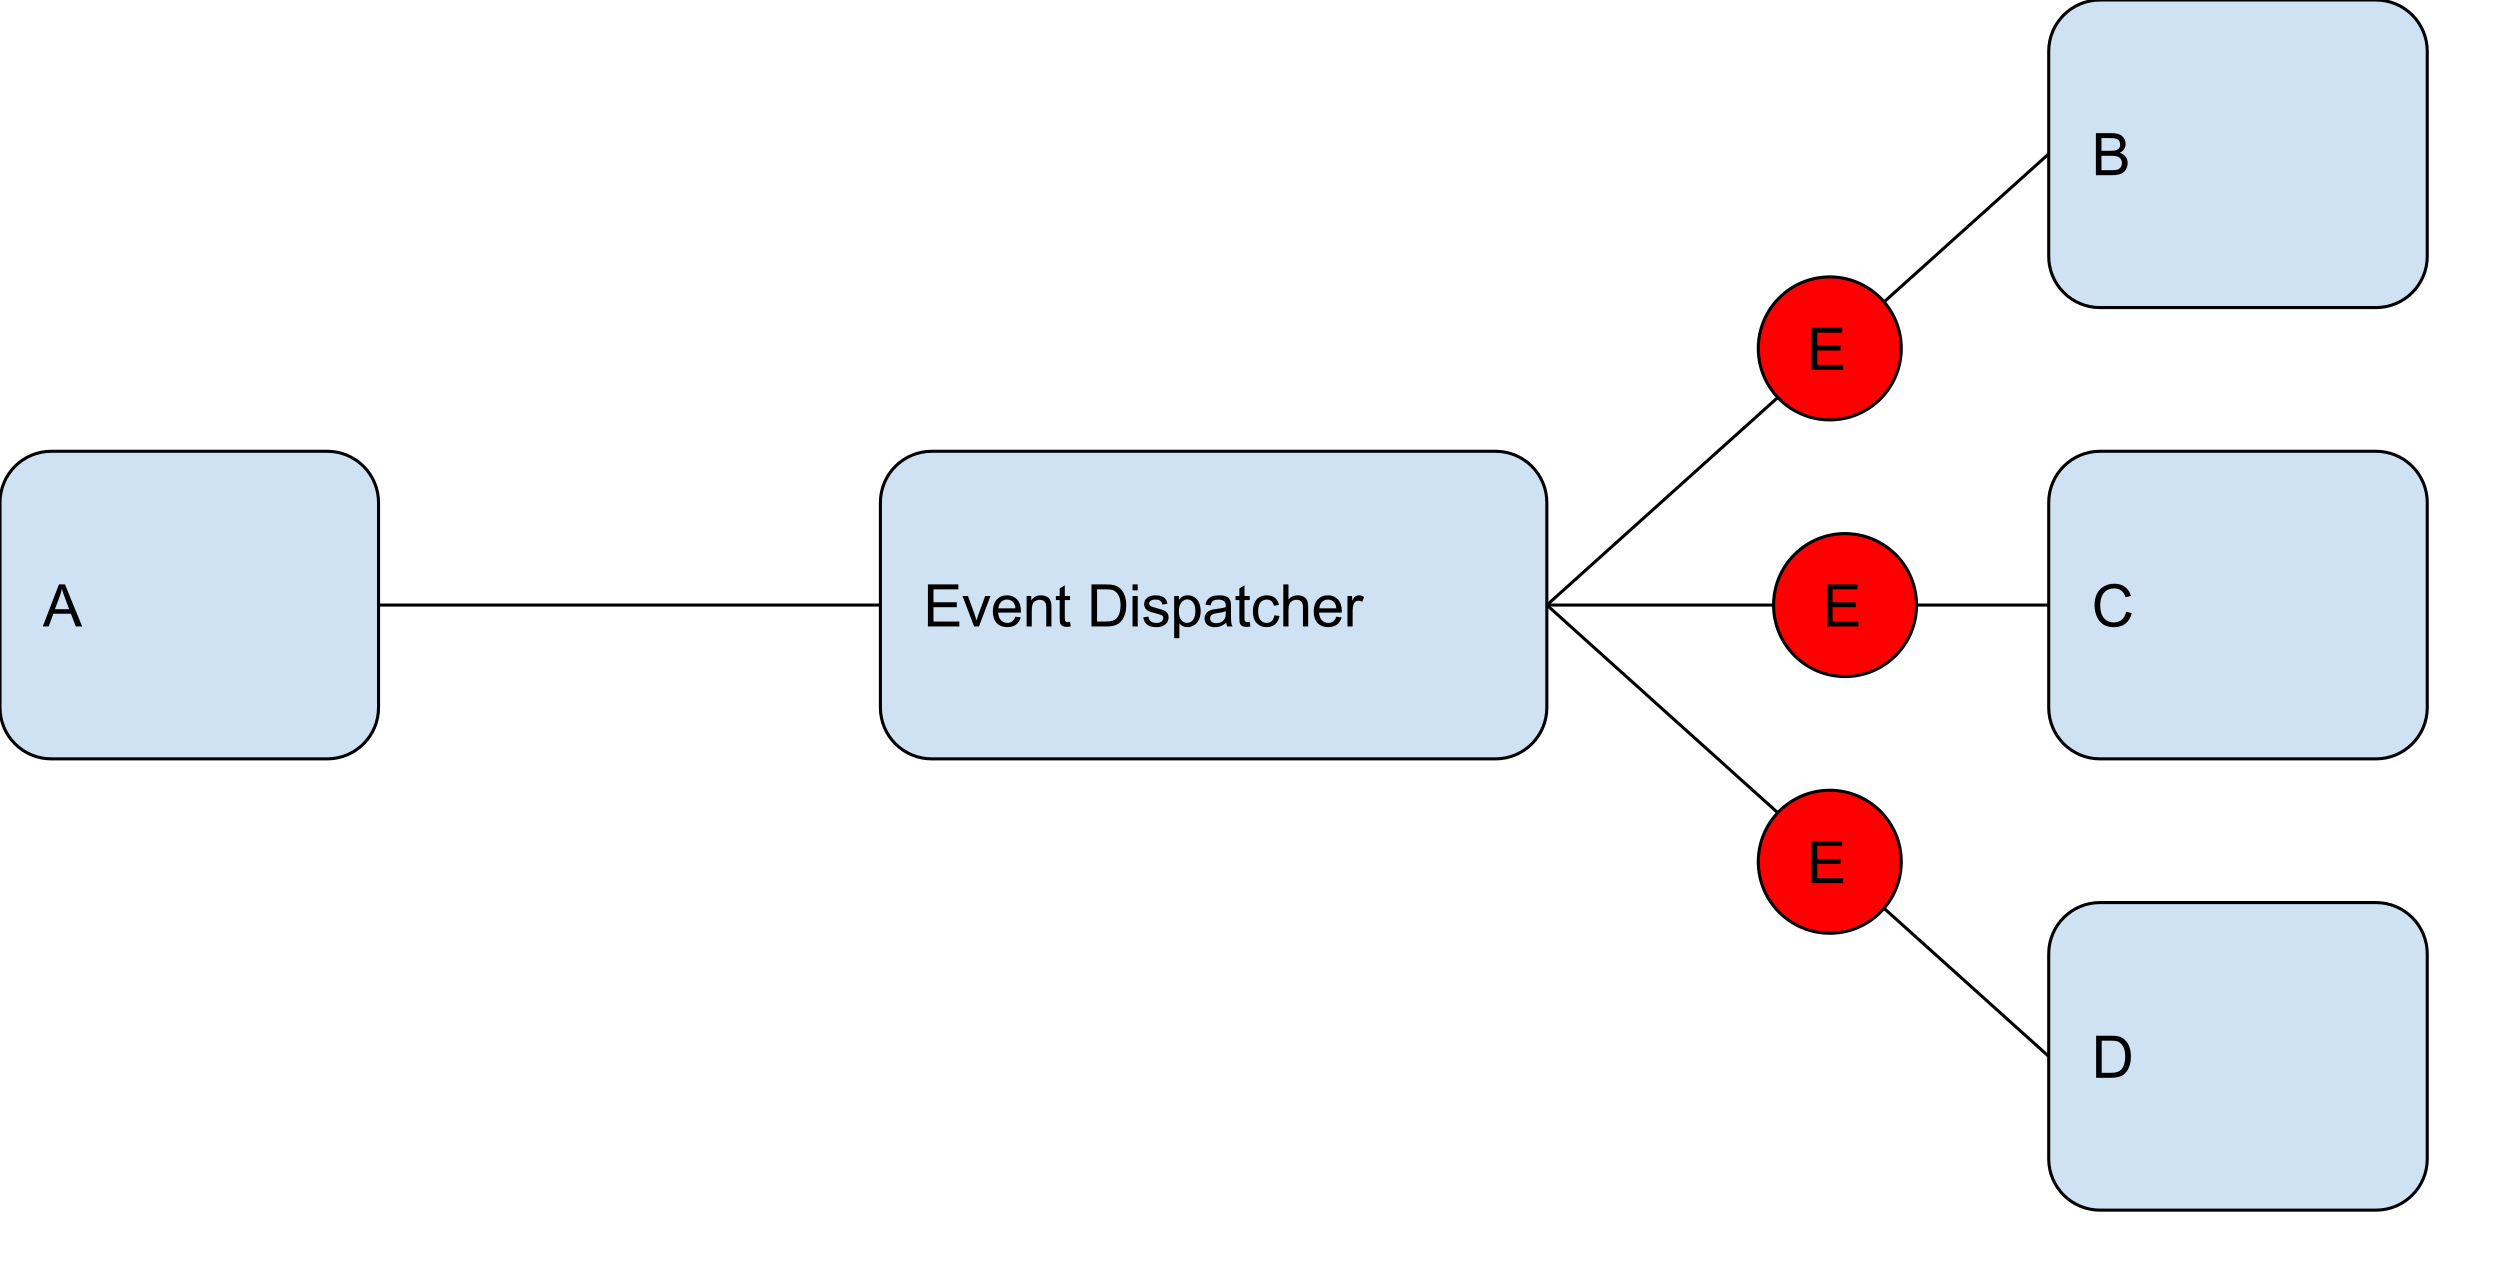
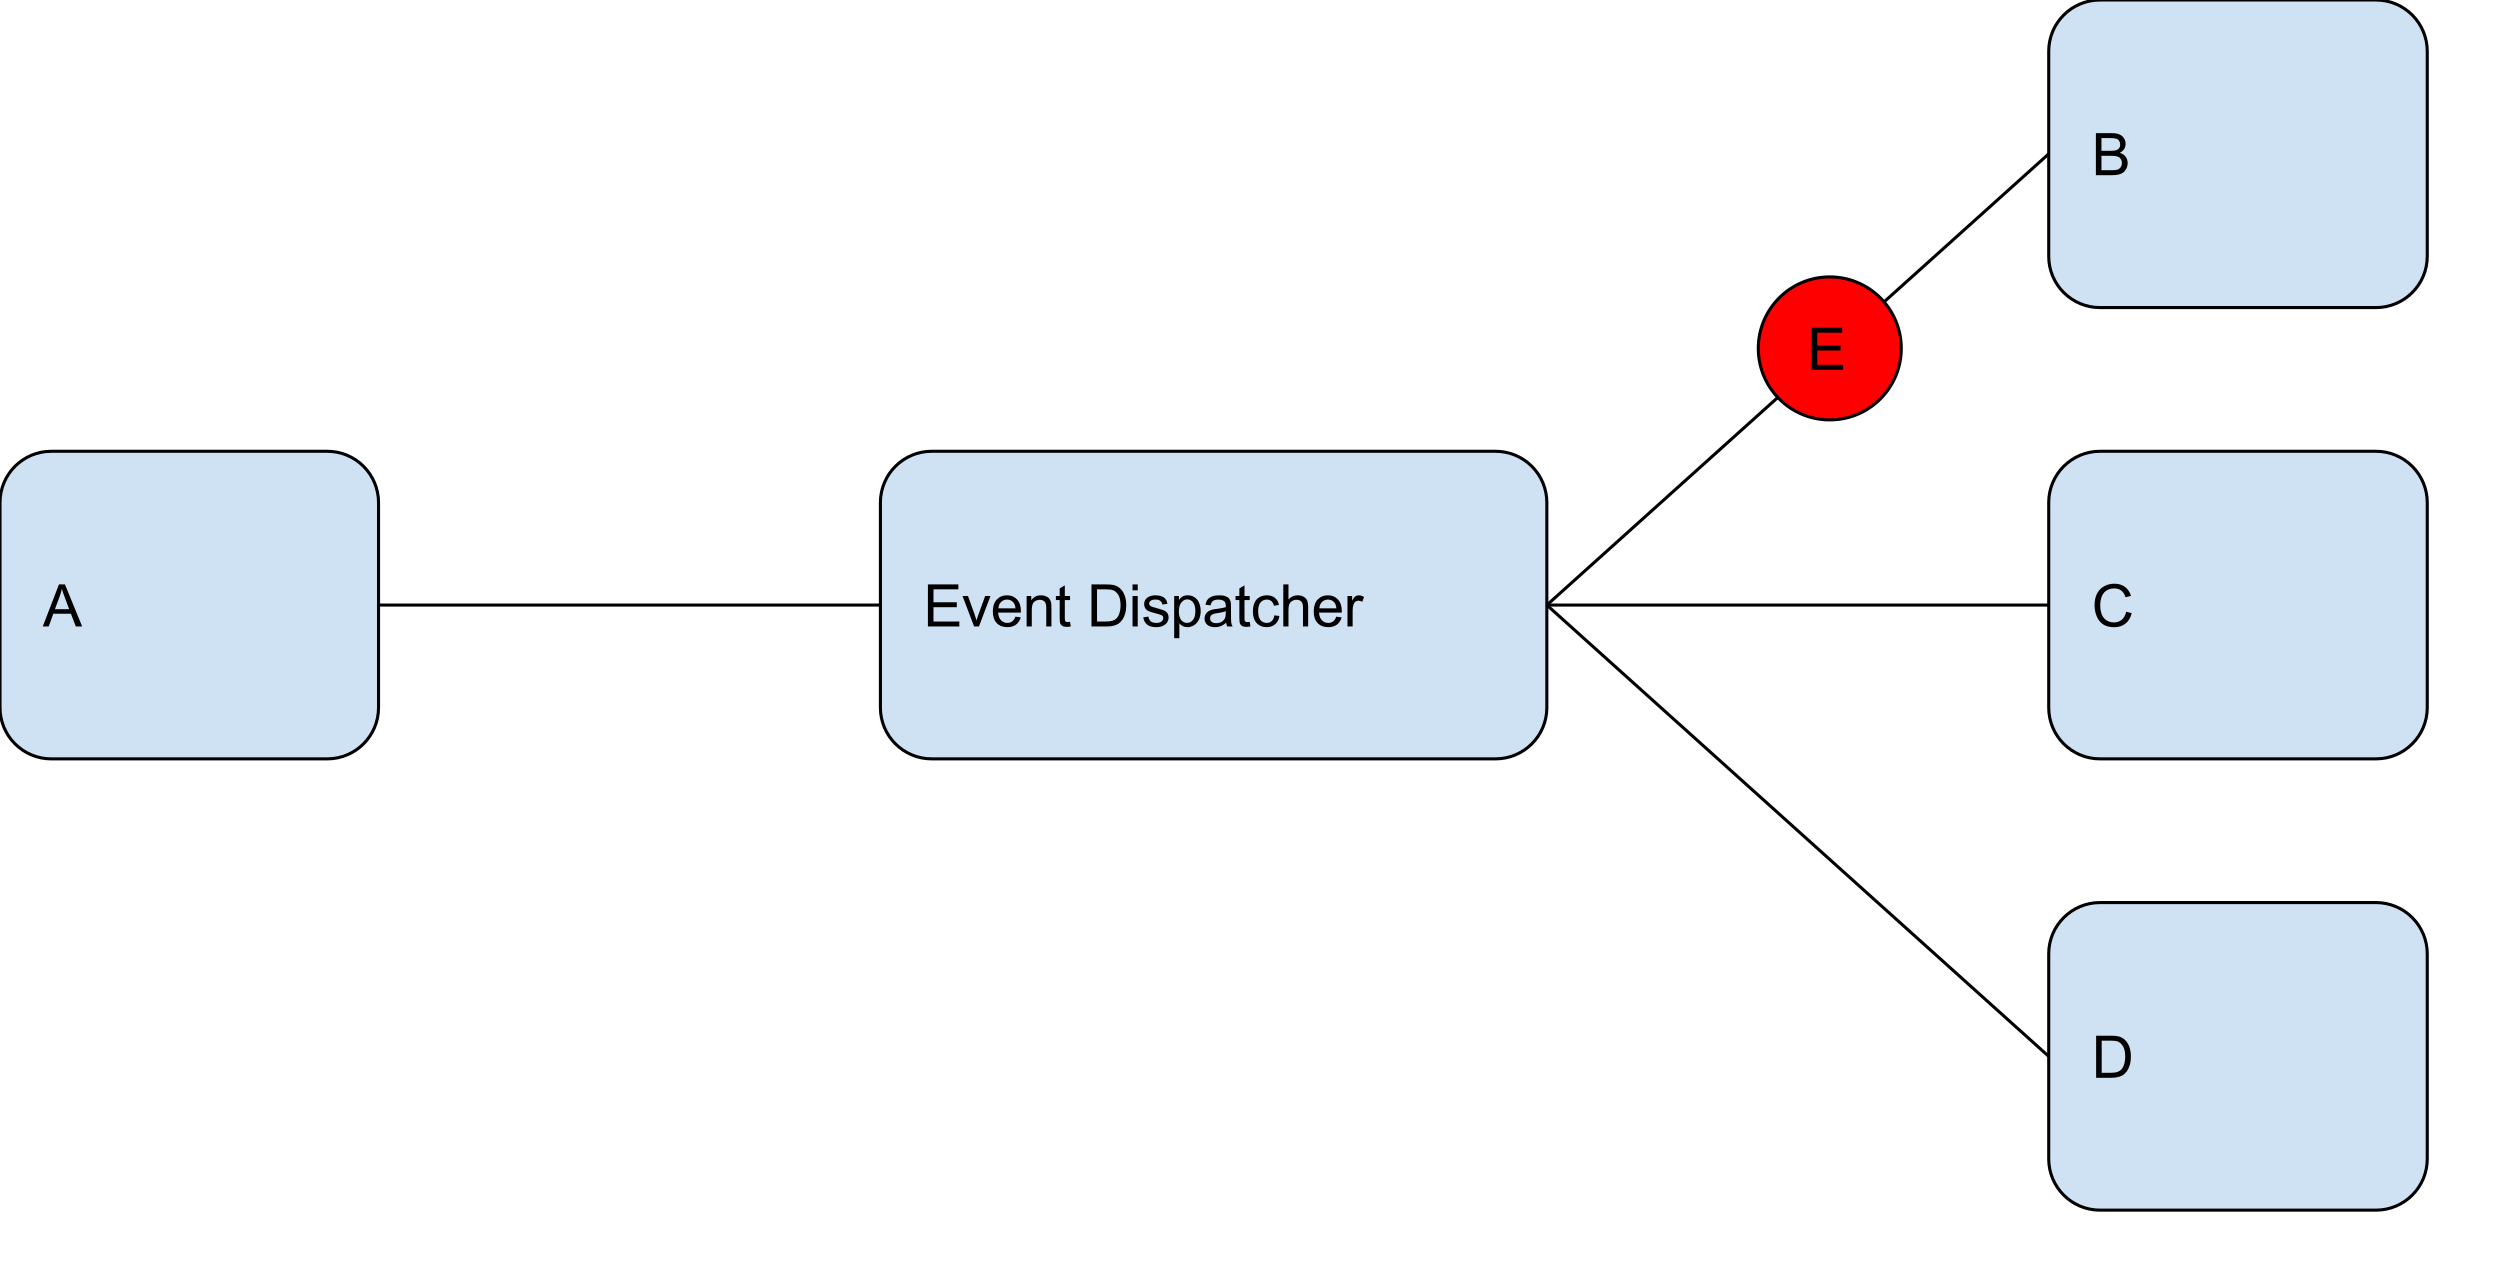
<svg xmlns="http://www.w3.org/2000/svg" version="1.1" viewBox="0.0 0.0 807.929 411.612" fill="none" stroke="none" stroke-linecap="square" stroke-miterlimit="10">
  <clipPath id="p.0">
    <path d="m0 0l807.929 0l0 411.612l-807.929 0l0 -411.612z" clip-rule="nonzero" />
  </clipPath>
  <g clip-path="url(#p.0)">
    <path fill="#000000" fill-opacity="0.0" d="m0 0l807.929 0l0 411.612l-807.929 0z" fill-rule="nonzero" />
    <path fill="#cfe2f3" d="m0 162.41l0 0c0 -9.15 7.417 -16.567 16.567 -16.567l89.196 0c4.394 0 8.608 1.745 11.715 4.852c3.107 3.107 4.852 7.321 4.852 11.715l0 66.267c0 9.15 -7.417 16.567 -16.567 16.567l-89.196 0l0 0c-9.15 0 -16.567 -7.417 -16.567 -16.567z" fill-rule="nonzero" />
    <path stroke="#000000" stroke-width="1.0" stroke-linejoin="round" stroke-linecap="butt" d="m0 162.41l0 0c0 -9.15 7.417 -16.567 16.567 -16.567l89.196 0c4.394 0 8.608 1.745 11.715 4.852c3.107 3.107 4.852 7.321 4.852 11.715l0 66.267c0 9.15 -7.417 16.567 -16.567 16.567l-89.196 0l0 0c-9.15 0 -16.567 -7.417 -16.567 -16.567z" fill-rule="nonzero" />
    <path fill="#000000" d="m13.821 202.463l5.234 -13.594l1.938 0l5.562 13.594l-2.047 0l-1.594 -4.125l-5.688 0l-1.484 4.125l-1.922 0zm3.922 -5.578l4.609 0l-1.406 -3.781q-0.656 -1.703 -0.969 -2.812q-0.266 1.312 -0.734 2.594l-1.5 4.0z" fill-rule="nonzero" />
    <path fill="#cfe2f3" d="m284.525 162.41l0 0c0 -9.15 7.417 -16.567 16.567 -16.567l182.236 0c4.394 0 8.608 1.745 11.715 4.852c3.107 3.107 4.852 7.321 4.852 11.715l0 66.267c0 9.15 -7.417 16.567 -16.567 16.567l-182.236 0c-9.15 0 -16.567 -7.417 -16.567 -16.567z" fill-rule="nonzero" />
    <path stroke="#000000" stroke-width="1.0" stroke-linejoin="round" stroke-linecap="butt" d="m284.525 162.41l0 0c0 -9.15 7.417 -16.567 16.567 -16.567l182.236 0c4.394 0 8.608 1.745 11.715 4.852c3.107 3.107 4.852 7.321 4.852 11.715l0 66.267c0 9.15 -7.417 16.567 -16.567 16.567l-182.236 0c-9.15 0 -16.567 -7.417 -16.567 -16.567z" fill-rule="nonzero" />
    <path fill="#000000" d="m299.877 202.463l0 -13.594l9.844 0l0 1.594l-8.047 0l0 4.172l7.531 0l0 1.594l-7.531 0l0 4.625l8.359 0l0 1.609l-10.156 0zm14.928 0l-3.75 -9.859l1.766 0l2.125 5.906q0.344 0.953 0.625 1.984q0.219 -0.781 0.625 -1.875l2.188 -6.016l1.719 0l-3.734 9.859l-1.562 0zm13.344 -3.172l1.719 0.219q-0.406 1.5 -1.516 2.344q-1.094 0.828 -2.812 0.828q-2.156 0 -3.422 -1.328q-1.266 -1.328 -1.266 -3.734q0 -2.484 1.266 -3.859q1.281 -1.375 3.328 -1.375q1.984 0 3.234 1.344q1.25 1.344 1.25 3.797q0 0.141 -0.016 0.438l-7.344 0q0.094 1.625 0.922 2.484q0.828 0.859 2.062 0.859q0.906 0 1.547 -0.469q0.656 -0.484 1.047 -1.547zm-5.484 -2.703l5.5 0q-0.109 -1.234 -0.625 -1.859q-0.797 -0.969 -2.078 -0.969q-1.141 0 -1.938 0.781q-0.781 0.766 -0.859 2.047zm9.11 5.875l0 -9.859l1.5 0l0 1.406q1.094 -1.625 3.141 -1.625q0.891 0 1.641 0.328q0.75 0.312 1.109 0.844q0.375 0.516 0.531 1.219q0.094 0.469 0.094 1.625l0 6.062l-1.672 0l0 -6.0q0 -1.016 -0.203 -1.516q-0.188 -0.516 -0.688 -0.812q-0.5 -0.297 -1.172 -0.297q-1.062 0 -1.844 0.672q-0.766 0.672 -0.766 2.578l0 5.375l-1.672 0zm14.032 -1.5l0.234 1.484q-0.703 0.141 -1.266 0.141q-0.906 0 -1.406 -0.281q-0.5 -0.297 -0.703 -0.75q-0.203 -0.469 -0.203 -1.984l0 -5.656l-1.234 0l0 -1.312l1.234 0l0 -2.438l1.656 -1.0l0 3.438l1.688 0l0 1.312l-1.688 0l0 5.75q0 0.719 0.078 0.922q0.094 0.203 0.297 0.328q0.203 0.125 0.578 0.125q0.266 0 0.734 -0.078zm6.929 1.5l0 -13.594l4.688 0q1.578 0 2.422 0.188q1.156 0.266 1.984 0.969q1.078 0.922 1.609 2.344q0.531 1.406 0.531 3.219q0 1.547 -0.359 2.75q-0.359 1.188 -0.922 1.984q-0.562 0.781 -1.234 1.234q-0.672 0.438 -1.625 0.672q-0.953 0.234 -2.188 0.234l-4.906 0zm1.797 -1.609l2.906 0q1.344 0 2.109 -0.25q0.766 -0.25 1.219 -0.703q0.641 -0.641 1.0 -1.719q0.359 -1.078 0.359 -2.625q0 -2.125 -0.703 -3.266q-0.703 -1.156 -1.703 -1.547q-0.719 -0.281 -2.328 -0.281l-2.859 0l0 10.391zm11.473 -10.078l0 -1.906l1.672 0l0 1.906l-1.672 0zm0 11.688l0 -9.859l1.672 0l0 9.859l-1.672 0zm3.457 -2.938l1.656 -0.266q0.141 1.0 0.766 1.531q0.641 0.516 1.781 0.516q1.156 0 1.703 -0.469q0.562 -0.469 0.562 -1.094q0 -0.562 -0.484 -0.891q-0.344 -0.219 -1.703 -0.562q-1.844 -0.469 -2.562 -0.797q-0.703 -0.344 -1.078 -0.938q-0.359 -0.609 -0.359 -1.328q0 -0.656 0.297 -1.219q0.312 -0.562 0.828 -0.938q0.391 -0.281 1.062 -0.484q0.672 -0.203 1.438 -0.203q1.172 0 2.047 0.344q0.875 0.328 1.281 0.906q0.422 0.562 0.578 1.516l-1.625 0.219q-0.109 -0.75 -0.656 -1.172q-0.531 -0.438 -1.5 -0.438q-1.156 0 -1.641 0.391q-0.484 0.375 -0.484 0.875q0 0.328 0.203 0.594q0.203 0.266 0.641 0.438q0.25 0.094 1.469 0.438q1.766 0.469 2.469 0.766q0.703 0.297 1.094 0.875q0.406 0.578 0.406 1.438q0 0.828 -0.484 1.578q-0.484 0.734 -1.406 1.141q-0.922 0.391 -2.078 0.391q-1.922 0 -2.938 -0.797q-1.0 -0.797 -1.281 -2.359zm10.0 6.719l0 -13.641l1.531 0l0 1.281q0.531 -0.75 1.203 -1.125q0.688 -0.375 1.641 -0.375q1.266 0 2.234 0.656q0.969 0.641 1.453 1.828q0.5 1.188 0.5 2.594q0 1.516 -0.547 2.734q-0.547 1.203 -1.578 1.844q-1.031 0.641 -2.172 0.641q-0.844 0 -1.516 -0.344q-0.656 -0.359 -1.078 -0.891l0 4.797l-1.672 0zm1.516 -8.656q0 1.906 0.766 2.812q0.781 0.906 1.875 0.906q1.109 0 1.891 -0.938q0.797 -0.938 0.797 -2.922q0 -1.875 -0.781 -2.812q-0.766 -0.938 -1.844 -0.938q-1.062 0 -1.891 1.0q-0.812 1.0 -0.812 2.891zm15.298 3.656q-0.938 0.797 -1.797 1.125q-0.859 0.312 -1.844 0.312q-1.609 0 -2.484 -0.781q-0.875 -0.797 -0.875 -2.031q0 -0.734 0.328 -1.328q0.328 -0.594 0.859 -0.953q0.531 -0.359 1.203 -0.547q0.5 -0.141 1.484 -0.25q2.031 -0.25 2.984 -0.578q0 -0.344 0 -0.438q0 -1.016 -0.469 -1.438q-0.641 -0.562 -1.906 -0.562q-1.172 0 -1.734 0.406q-0.562 0.406 -0.828 1.469l-1.641 -0.234q0.234 -1.047 0.734 -1.688q0.516 -0.641 1.469 -0.984q0.969 -0.359 2.25 -0.359q1.266 0 2.047 0.297q0.781 0.297 1.156 0.75q0.375 0.453 0.516 1.141q0.094 0.422 0.094 1.531l0 2.234q0 2.328 0.094 2.953q0.109 0.609 0.438 1.172l-1.75 0q-0.266 -0.516 -0.328 -1.219zm-0.141 -3.719q-0.906 0.359 -2.734 0.625q-1.031 0.141 -1.453 0.328q-0.422 0.188 -0.656 0.547q-0.234 0.359 -0.234 0.797q0 0.672 0.5 1.125q0.516 0.438 1.484 0.438q0.969 0 1.719 -0.422q0.75 -0.438 1.109 -1.156q0.266 -0.578 0.266 -1.672l0 -0.609zm7.735 3.438l0.234 1.484q-0.703 0.141 -1.266 0.141q-0.906 0 -1.406 -0.281q-0.5 -0.297 -0.703 -0.75q-0.203 -0.469 -0.203 -1.984l0 -5.656l-1.234 0l0 -1.312l1.234 0l0 -2.438l1.656 -1.0l0 3.438l1.688 0l0 1.312l-1.688 0l0 5.75q0 0.719 0.078 0.922q0.094 0.203 0.297 0.328q0.203 0.125 0.578 0.125q0.266 0 0.734 -0.078zm7.965 -2.109l1.641 0.219q-0.266 1.688 -1.375 2.656q-1.109 0.953 -2.734 0.953q-2.016 0 -3.25 -1.312q-1.219 -1.328 -1.219 -3.797q0 -1.594 0.516 -2.781q0.531 -1.203 1.609 -1.797q1.094 -0.609 2.359 -0.609q1.609 0 2.625 0.812q1.016 0.812 1.312 2.312l-1.625 0.25q-0.234 -1.0 -0.828 -1.5q-0.594 -0.5 -1.422 -0.5q-1.266 0 -2.062 0.906q-0.781 0.906 -0.781 2.859q0 1.984 0.766 2.891q0.766 0.891 1.984 0.891q0.984 0 1.641 -0.594q0.656 -0.609 0.844 -1.859zm2.891 3.609l0 -13.594l1.672 0l0 4.875q1.172 -1.359 2.953 -1.359q1.094 0 1.891 0.438q0.812 0.422 1.156 1.188q0.359 0.766 0.359 2.203l0 6.25l-1.672 0l0 -6.25q0 -1.25 -0.547 -1.812q-0.547 -0.578 -1.531 -0.578q-0.75 0 -1.406 0.391q-0.641 0.375 -0.922 1.047q-0.281 0.656 -0.281 1.812l0 5.391l-1.672 0zm17.126 -3.172l1.719 0.219q-0.406 1.5 -1.516 2.344q-1.094 0.828 -2.812 0.828q-2.156 0 -3.422 -1.328q-1.266 -1.328 -1.266 -3.734q0 -2.484 1.266 -3.859q1.281 -1.375 3.328 -1.375q1.984 0 3.234 1.344q1.25 1.344 1.25 3.797q0 0.141 -0.016 0.438l-7.344 0q0.094 1.625 0.922 2.484q0.828 0.859 2.062 0.859q0.906 0 1.547 -0.469q0.656 -0.484 1.047 -1.547zm-5.484 -2.703l5.5 0q-0.109 -1.234 -0.625 -1.859q-0.797 -0.969 -2.078 -0.969q-1.141 0 -1.938 0.781q-0.781 0.766 -0.859 2.047zm9.094 5.875l0 -9.859l1.5 0l0 1.5q0.578 -1.047 1.062 -1.375q0.484 -0.344 1.078 -0.344q0.844 0 1.719 0.547l-0.578 1.547q-0.609 -0.359 -1.234 -0.359q-0.547 0 -0.984 0.328q-0.422 0.328 -0.609 0.906q-0.281 0.891 -0.281 1.953l0 5.156l-1.672 0z" fill-rule="nonzero" />
    <path fill="#cfe2f3" d="m662.089 16.567l0 0c0 -9.15 7.417 -16.567 16.567 -16.567l89.196 0c4.394 0 8.608 1.745 11.715 4.852c3.107 3.107 4.852 7.321 4.852 11.715l0 66.267c0 9.15 -7.417 16.567 -16.567 16.567l-89.196 0l0 0c-9.15 0 -16.567 -7.417 -16.567 -16.567z" fill-rule="nonzero" />
    <path stroke="#000000" stroke-width="1.0" stroke-linejoin="round" stroke-linecap="butt" d="m662.089 16.567l0 0c0 -9.15 7.417 -16.567 16.567 -16.567l89.196 0c4.394 0 8.608 1.745 11.715 4.852c3.107 3.107 4.852 7.321 4.852 11.715l0 66.267c0 9.15 -7.417 16.567 -16.567 16.567l-89.196 0l0 0c-9.15 0 -16.567 -7.417 -16.567 -16.567z" fill-rule="nonzero" />
    <path fill="#000000" d="m677.332 56.621l0 -13.594l5.109 0q1.547 0 2.484 0.406q0.953 0.406 1.484 1.266q0.531 0.859 0.531 1.797q0 0.875 -0.469 1.656q-0.469 0.766 -1.438 1.234q1.234 0.359 1.891 1.234q0.672 0.875 0.672 2.062q0 0.953 -0.406 1.781q-0.391 0.812 -0.984 1.266q-0.594 0.438 -1.5 0.672q-0.891 0.219 -2.188 0.219l-5.188 0zm1.797 -7.891l2.938 0q1.203 0 1.719 -0.156q0.688 -0.203 1.031 -0.672q0.359 -0.469 0.359 -1.188q0 -0.672 -0.328 -1.188q-0.328 -0.516 -0.938 -0.703q-0.594 -0.203 -2.062 -0.203l-2.719 0l0 4.109zm0 6.281l3.391 0q0.875 0 1.219 -0.062q0.625 -0.109 1.047 -0.359q0.422 -0.266 0.688 -0.766q0.266 -0.5 0.266 -1.141q0 -0.766 -0.391 -1.328q-0.391 -0.562 -1.078 -0.781q-0.688 -0.234 -1.984 -0.234l-3.156 0l0 4.672z" fill-rule="nonzero" />
    <path fill="#cfe2f3" d="m662.089 162.41l0 0c0 -9.15 7.417 -16.567 16.567 -16.567l89.196 0c4.394 0 8.608 1.745 11.715 4.852c3.107 3.107 4.852 7.321 4.852 11.715l0 66.267c0 9.15 -7.417 16.567 -16.567 16.567l-89.196 0l0 0c-9.15 0 -16.567 -7.417 -16.567 -16.567z" fill-rule="nonzero" />
    <path stroke="#000000" stroke-width="1.0" stroke-linejoin="round" stroke-linecap="butt" d="m662.089 162.41l0 0c0 -9.15 7.417 -16.567 16.567 -16.567l89.196 0c4.394 0 8.608 1.745 11.715 4.852c3.107 3.107 4.852 7.321 4.852 11.715l0 66.267c0 9.15 -7.417 16.567 -16.567 16.567l-89.196 0l0 0c-9.15 0 -16.567 -7.417 -16.567 -16.567z" fill-rule="nonzero" />
    <path fill="#000000" d="m687.114 197.698l1.797 0.453q-0.562 2.219 -2.031 3.391q-1.469 1.156 -3.594 1.156q-2.203 0 -3.578 -0.891q-1.375 -0.906 -2.094 -2.594q-0.719 -1.703 -0.719 -3.656q0 -2.125 0.797 -3.703q0.812 -1.578 2.312 -2.391q1.5 -0.828 3.297 -0.828q2.047 0 3.438 1.047q1.391 1.031 1.938 2.906l-1.766 0.422q-0.469 -1.484 -1.375 -2.156q-0.906 -0.688 -2.266 -0.688q-1.562 0 -2.625 0.75q-1.047 0.75 -1.484 2.031q-0.422 1.266 -0.422 2.609q0 1.734 0.5 3.031q0.516 1.281 1.578 1.922q1.078 0.641 2.312 0.641q1.516 0 2.562 -0.859q1.047 -0.875 1.422 -2.594z" fill-rule="nonzero" />
    <path fill="#cfe2f3" d="m662.089 308.252l0 0c0 -9.15 7.417 -16.567 16.567 -16.567l89.196 0c4.394 0 8.608 1.745 11.715 4.852c3.107 3.107 4.852 7.321 4.852 11.715l0 66.267c0 9.15 -7.417 16.567 -16.567 16.567l-89.196 0l0 0c-9.15 0 -16.567 -7.417 -16.567 -16.567z" fill-rule="nonzero" />
    <path stroke="#000000" stroke-width="1.0" stroke-linejoin="round" stroke-linecap="butt" d="m662.089 308.252l0 0c0 -9.15 7.417 -16.567 16.567 -16.567l89.196 0c4.394 0 8.608 1.745 11.715 4.852c3.107 3.107 4.852 7.321 4.852 11.715l0 66.267c0 9.15 -7.417 16.567 -16.567 16.567l-89.196 0l0 0c-9.15 0 -16.567 -7.417 -16.567 -16.567z" fill-rule="nonzero" />
    <path fill="#000000" d="m677.41 348.306l0 -13.594l4.688 0q1.578 0 2.422 0.188q1.156 0.266 1.984 0.969q1.078 0.922 1.609 2.344q0.531 1.406 0.531 3.219q0 1.547 -0.359 2.75q-0.359 1.188 -0.922 1.984q-0.562 0.781 -1.234 1.234q-0.672 0.438 -1.625 0.672q-0.953 0.234 -2.188 0.234l-4.906 0zm1.797 -1.609l2.906 0q1.344 0 2.109 -0.25q0.766 -0.25 1.219 -0.703q0.641 -0.641 1.0 -1.719q0.359 -1.078 0.359 -2.625q0 -2.125 -0.703 -3.266q-0.703 -1.156 -1.703 -1.547q-0.719 -0.281 -2.328 -0.281l-2.859 0l0 10.391z" fill-rule="nonzero" />
    <path fill="#000000" fill-opacity="0.0" d="m122.331 195.543l162.205 0" fill-rule="nonzero" />
    <path stroke="#000000" stroke-width="1.0" stroke-linejoin="round" stroke-linecap="butt" d="m122.331 195.543l162.205 0" fill-rule="nonzero" />
    <path fill="#000000" fill-opacity="0.0" d="m499.895 195.543l162.205 -145.827" fill-rule="nonzero" />
    <path stroke="#000000" stroke-width="1.0" stroke-linejoin="round" stroke-linecap="butt" d="m499.895 195.543l162.205 -145.827" fill-rule="nonzero" />
    <path fill="#000000" fill-opacity="0.0" d="m499.885 195.543l162.205 0" fill-rule="nonzero" />
    <path stroke="#000000" stroke-width="1.0" stroke-linejoin="round" stroke-linecap="butt" d="m499.885 195.543l162.205 0" fill-rule="nonzero" />
    <path fill="#000000" fill-opacity="0.0" d="m499.895 195.543l162.205 145.858" fill-rule="nonzero" />
    <path stroke="#000000" stroke-width="1.0" stroke-linejoin="round" stroke-linecap="butt" d="m499.895 195.543l162.205 145.858" fill-rule="nonzero" />
    <path fill="#ff0000" d="m568.234 112.591l0 0c0 -12.759 10.343 -23.102 23.102 -23.102l0 0c6.127 0 12.003 2.434 16.336 6.767c4.333 4.333 6.766 10.209 6.766 16.336l0 0c0 12.759 -10.343 23.102 -23.102 23.102l0 0c-12.759 0 -23.102 -10.343 -23.102 -23.102z" fill-rule="nonzero" />
    <path stroke="#000000" stroke-width="1.0" stroke-linejoin="round" stroke-linecap="butt" d="m568.234 112.591l0 0c0 -12.759 10.343 -23.102 23.102 -23.102l0 0c6.127 0 12.003 2.434 16.336 6.767c4.333 4.333 6.766 10.209 6.766 16.336l0 0c0 12.759 -10.343 23.102 -23.102 23.102l0 0c-12.759 0 -23.102 -10.343 -23.102 -23.102z" fill-rule="nonzero" />
    <path fill="#000000" d="m585.5 119.511l0 -13.594l9.844 0l0 1.594l-8.047 0l0 4.172l7.531 0l0 1.594l-7.531 0l0 4.625l8.359 0l0 1.609l-10.156 0z" fill-rule="nonzero" />
-     <path fill="#ff0000" d="m573.171 195.543l0 0c0 -12.759 10.343 -23.102 23.102 -23.102l0 0c6.127 0 12.003 2.434 16.336 6.767c4.333 4.333 6.766 10.209 6.766 16.336l0 0c0 12.759 -10.343 23.102 -23.102 23.102l0 0c-12.759 0 -23.102 -10.343 -23.102 -23.102z" fill-rule="nonzero" />
-     <path stroke="#000000" stroke-width="1.0" stroke-linejoin="round" stroke-linecap="butt" d="m573.171 195.543l0 0c0 -12.759 10.343 -23.102 23.102 -23.102l0 0c6.127 0 12.003 2.434 16.336 6.767c4.333 4.333 6.766 10.209 6.766 16.336l0 0c0 12.759 -10.343 23.102 -23.102 23.102l0 0c-12.759 0 -23.102 -10.343 -23.102 -23.102z" fill-rule="nonzero" />
-     <path fill="#000000" d="m590.437 202.463l0 -13.594l9.844 0l0 1.594l-8.047 0l0 4.172l7.531 0l0 1.594l-7.531 0l0 4.625l8.359 0l0 1.609l-10.156 0z" fill-rule="nonzero" />
-     <path fill="#ff0000" d="m568.234 278.496l0 0c0 -12.759 10.343 -23.102 23.102 -23.102l0 0c6.127 0 12.003 2.434 16.336 6.767c4.333 4.333 6.766 10.209 6.766 16.336l0 0c0 12.759 -10.343 23.102 -23.102 23.102l0 0c-12.759 0 -23.102 -10.343 -23.102 -23.102z" fill-rule="nonzero" />
-     <path stroke="#000000" stroke-width="1.0" stroke-linejoin="round" stroke-linecap="butt" d="m568.234 278.496l0 0c0 -12.759 10.343 -23.102 23.102 -23.102l0 0c6.127 0 12.003 2.434 16.336 6.767c4.333 4.333 6.766 10.209 6.766 16.336l0 0c0 12.759 -10.343 23.102 -23.102 23.102l0 0c-12.759 0 -23.102 -10.343 -23.102 -23.102z" fill-rule="nonzero" />
-     <path fill="#000000" d="m585.5 285.416l0 -13.594l9.844 0l0 1.594l-8.047 0l0 4.172l7.531 0l0 1.594l-7.531 0l0 4.625l8.359 0l0 1.609l-10.156 0z" fill-rule="nonzero" />
  </g>
</svg>
